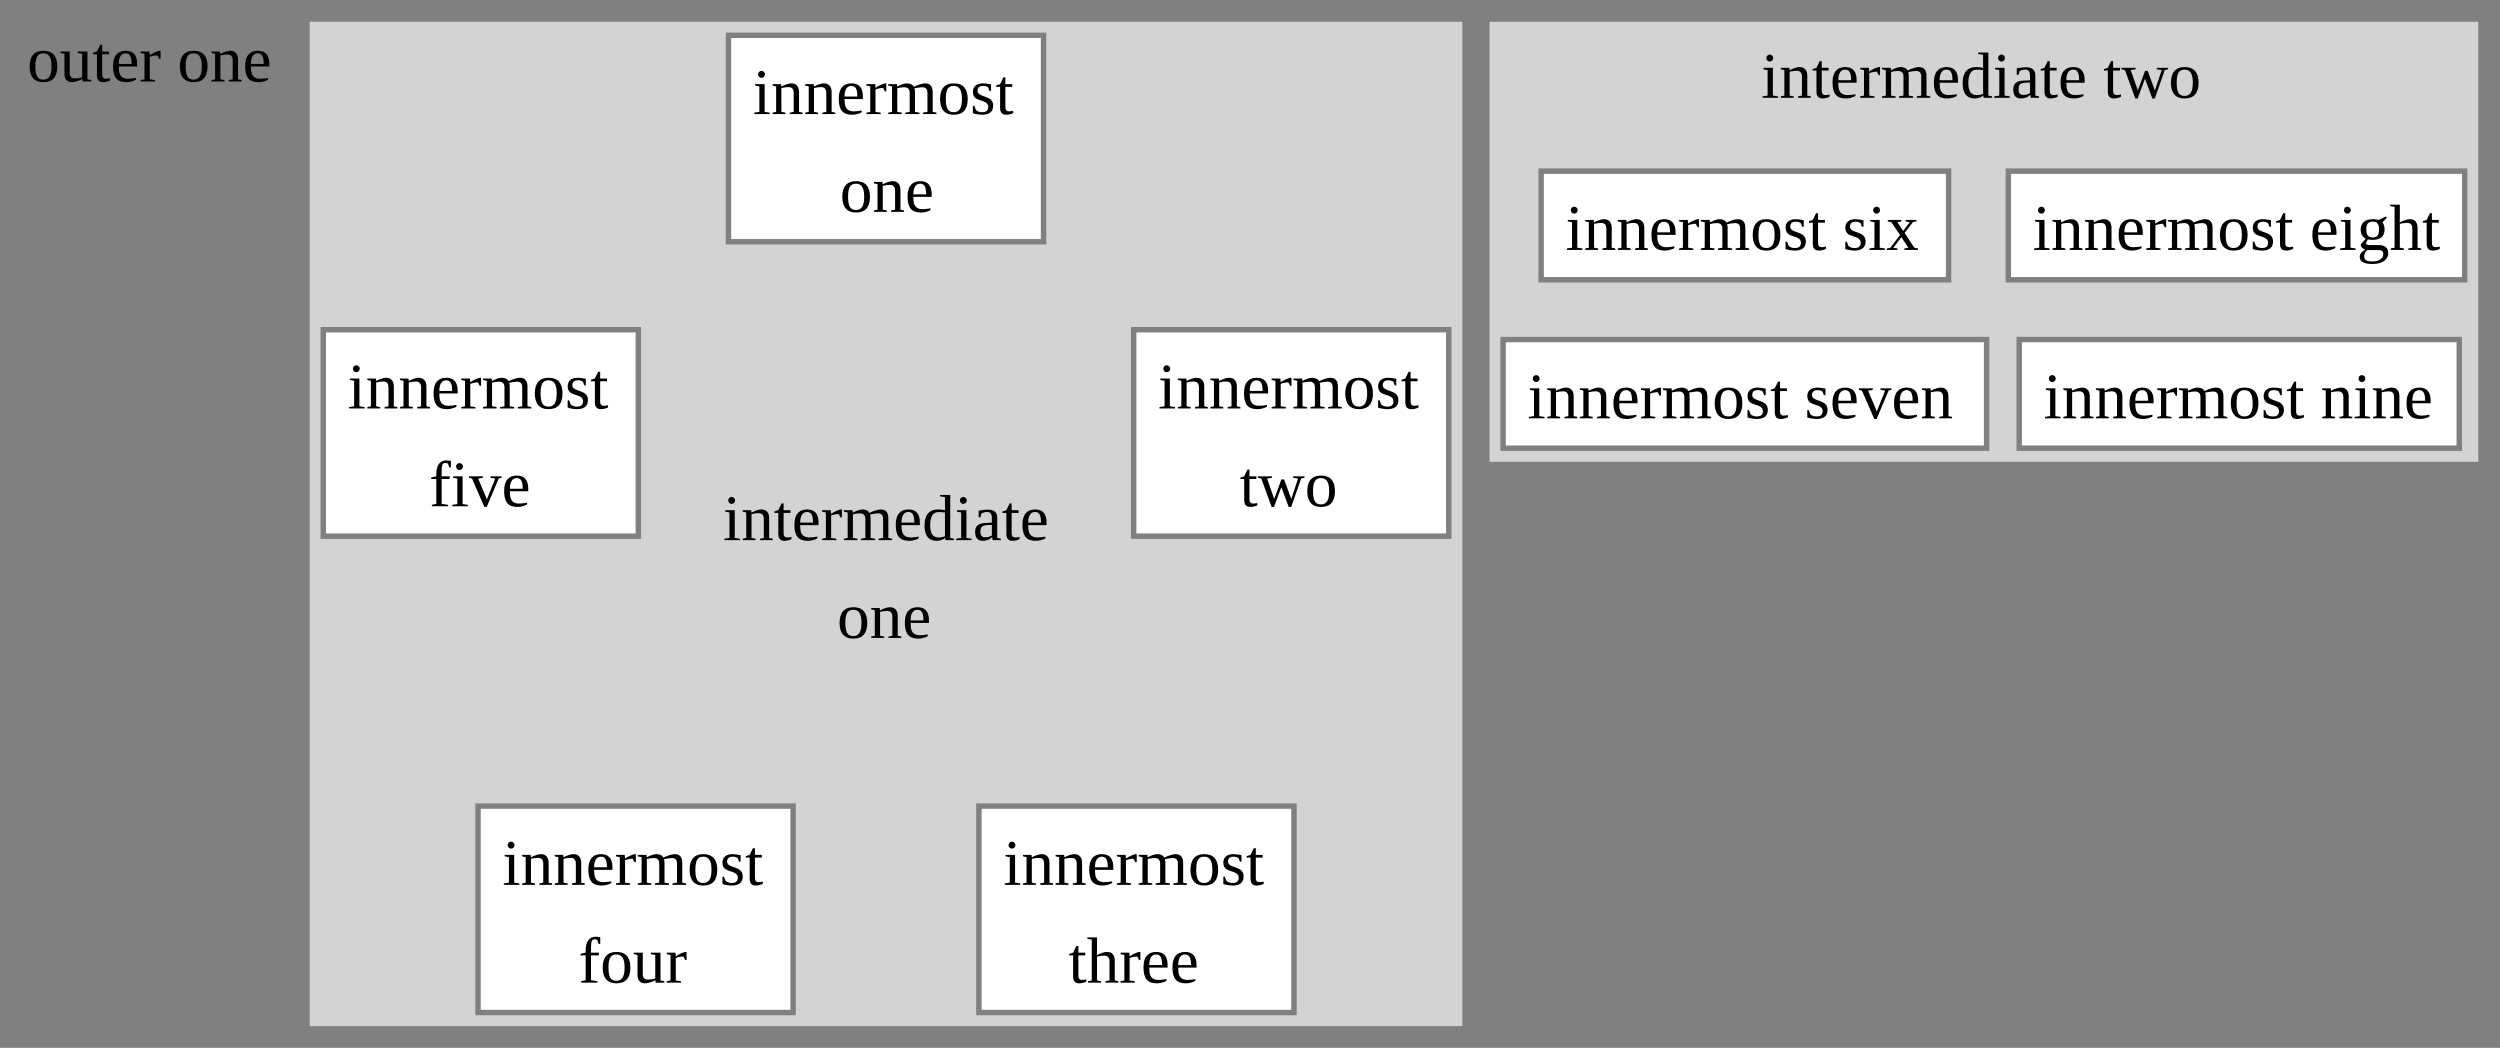
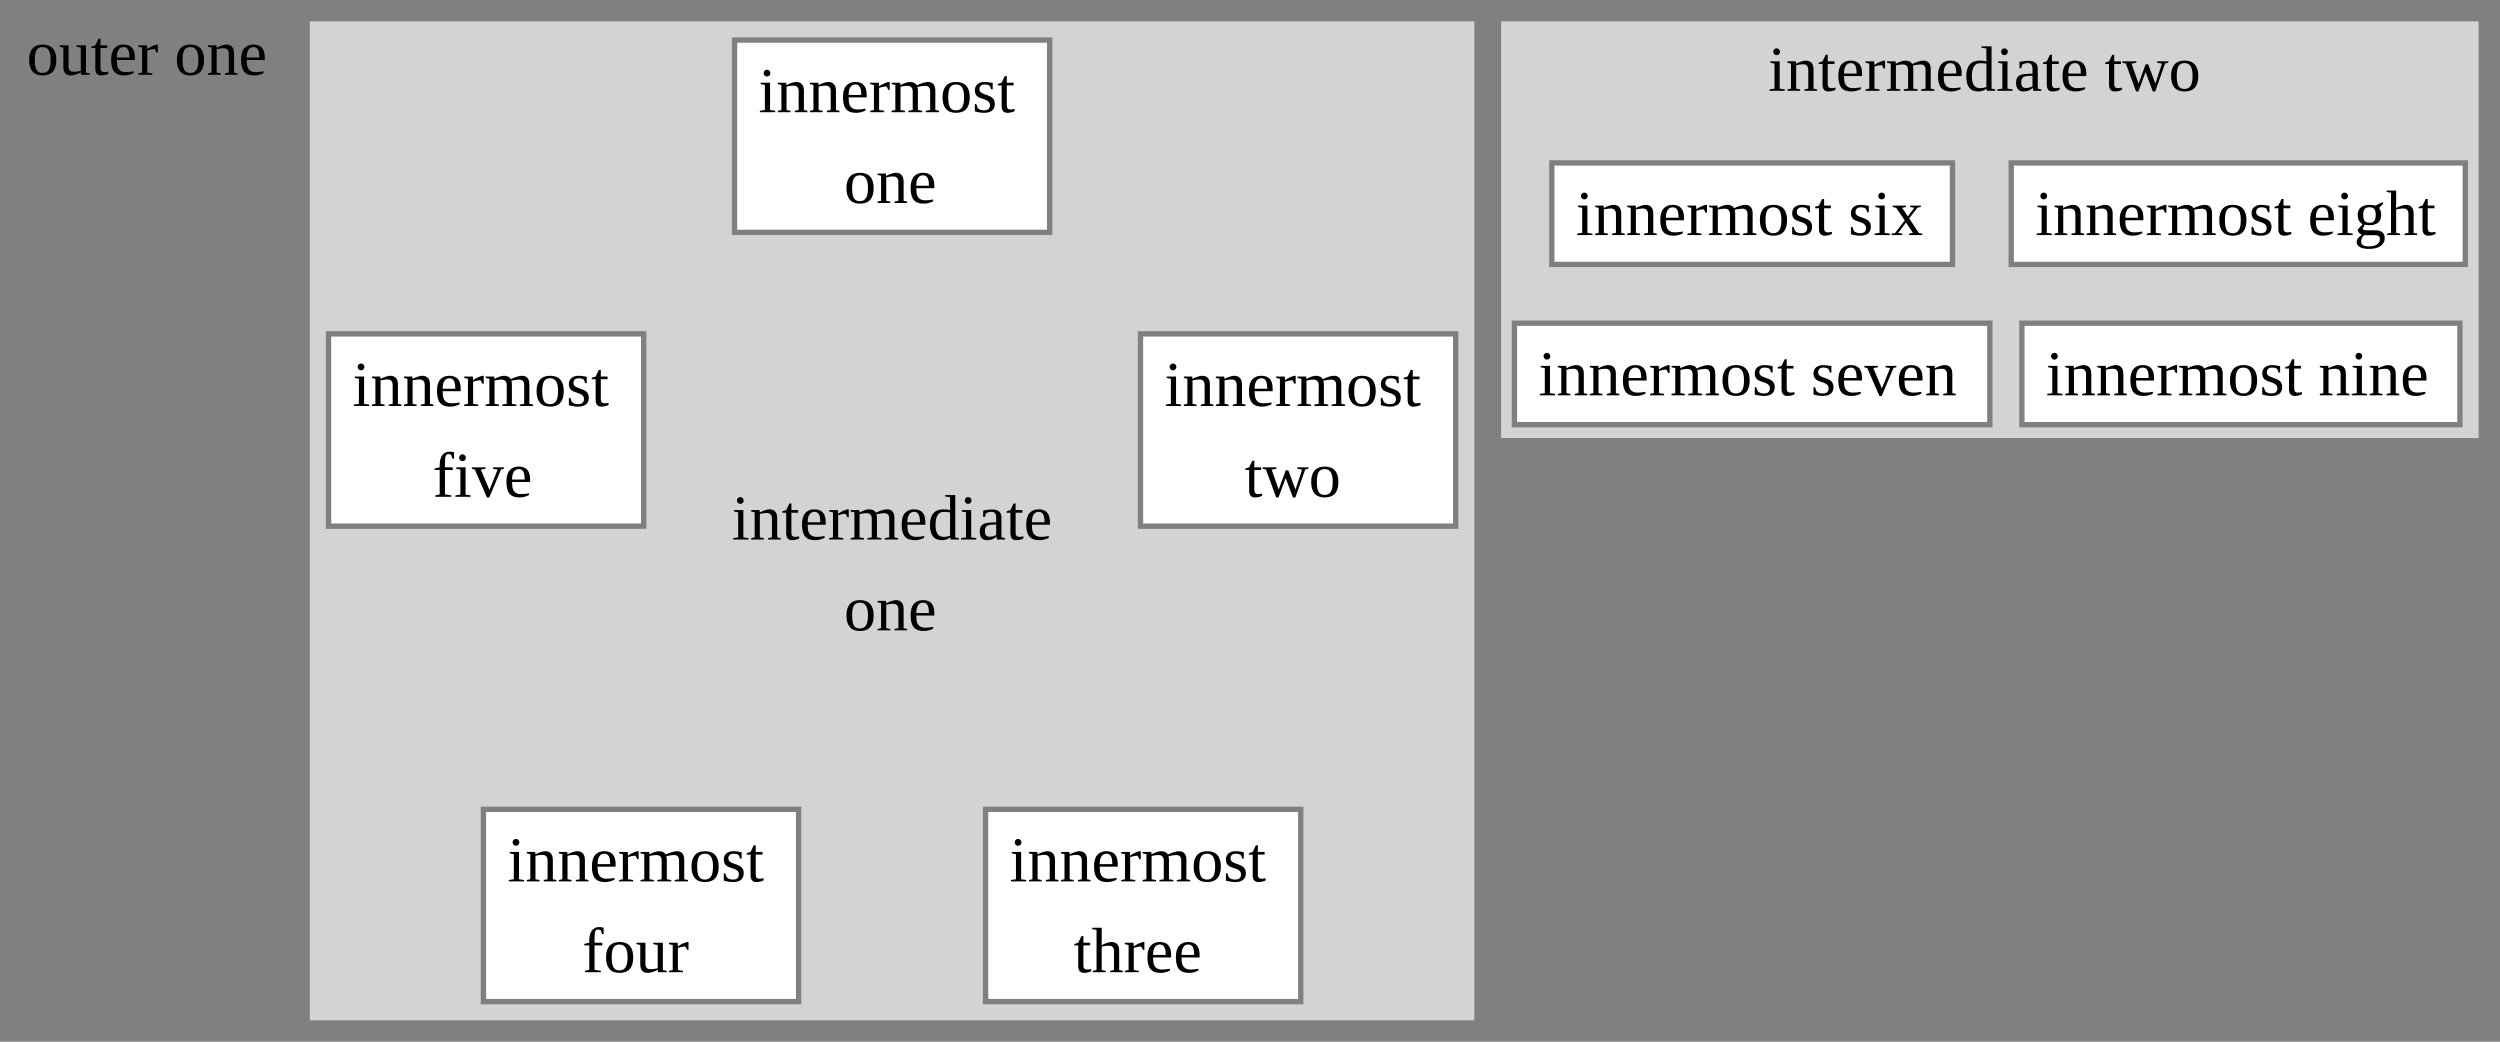
- <svg xmlns="http://www.w3.org/2000/svg" xmlns:ns1="http://www.nrvr.com/2012/adj" width="460.18" height="192.879">
+ <svg xmlns="http://www.w3.org/2000/svg" xmlns:ns1="http://www.nrvr.com/2012/adj" width="468" height="195">
  <style type="text/css">
	@font-face {
		font-family: Liberation Serif;
		src: local("Liberation Serif"), local("Liberation Serif Regular"), local("LiberationSerif-Regular"),
			url(fonts/Liberation/LiberationSerif-Regular.ttf);
		font-weight: normal;
		font-style: normal;
	}
	svg {
		font-family: "Liberation Serif","Times New Roman";
		font-size: 12px;
	}
	svg g rect {
		fill: gray;
		stroke: gray;
		stroke-width="1";
	}
	svg g g rect {
		fill: lightgray;
		stroke: gray;
		stroke-width="1";
	}
	svg g g g rect {
		fill: white;
		stroke: gray;
		stroke-width="1";
	}
	</style>
  <g ns1:command="horizontalList">
-     <rect ns1:command="frameForParent" ns1:inset="0.5" width="459.18" height="191.879" x="0.5" y="0.5" />
-     <text transform="translate(5,15)">outer one</text>
-     <g ns1:command="circularList" ns1:gap="3" ns1:rAlign="inside" ns1:fromAngle="270" transform="translate(56,3)">
-       <rect ns1:command="frameForParent" ns1:inset="0.5" width="213.18" height="185.879" x="0.5" y="0.5" />
-       <g ns1:command="verticalList" ns1:hAlign="center" transform="translate(72.089,81.428)">
-         <text transform="translate(5,15)">intermediate</text>
-         <text transform="translate(26,33)">one</text>
+     <rect ns1:command="frameForParent" ns1:inset="0.5" width="467" height="194" x="0.5" y="0.5" />
+     <text transform="translate(5,14)">outer one</text>
+     <g ns1:command="circularList" ns1:gap="3" ns1:rAlign="inside" ns1:fromAngle="270" transform="translate(57,3)">
+       <rect ns1:command="frameForParent" ns1:inset="0.5" width="219" height="188" x="0.5" y="0.5" />
+       <g ns1:command="verticalList" ns1:hAlign="center" transform="translate(75,84)">
+         <text transform="translate(5,14)">intermediate</text>
+         <text transform="translate(26,31)">one</text>
      </g>
-       <g ns1:command="verticalList" ns1:hAlign="center" transform="translate(77.589,3)">
-         <rect ns1:command="frameForParent" ns1:inset="0.5" width="58" height="38" x="0.5" y="0.5" />
-         <text transform="translate(5,15)">innermost</text>
-         <text transform="translate(21,33)">one</text>
+       <g ns1:command="verticalList" ns1:hAlign="center" transform="translate(80,4)">
+         <rect ns1:command="frameForParent" ns1:inset="0.5" width="59" height="36" x="0.5" y="0.5" />
+         <text transform="translate(5,14)">innermost</text>
+         <text transform="translate(21,31)">one</text>
      </g>
-       <g ns1:command="verticalList" ns1:hAlign="center" transform="translate(152.179,57.192)">
-         <rect ns1:command="frameForParent" ns1:inset="0.5" width="58" height="38" x="0.5" y="0.5" />
-         <text transform="translate(5,15)">innermost</text>
-         <text transform="translate(20,33)">two</text>
+       <g ns1:command="verticalList" ns1:hAlign="center" transform="translate(156,59)">
+         <rect ns1:command="frameForParent" ns1:inset="0.5" width="59" height="36" x="0.5" y="0.5" />
+         <text transform="translate(5,14)">innermost</text>
+         <text transform="translate(20,31)">two</text>
      </g>
-       <g ns1:command="verticalList" ns1:hAlign="center" transform="translate(123.688,144.878)">
-         <rect ns1:command="frameForParent" ns1:inset="0.5" width="58" height="38" x="0.5" y="0.5" />
-         <text transform="translate(5,15)">innermost</text>
-         <text transform="translate(17,33)">three</text>
+       <g ns1:command="verticalList" ns1:hAlign="center" transform="translate(127,148)">
+         <rect ns1:command="frameForParent" ns1:inset="0.5" width="59" height="36" x="0.5" y="0.5" />
+         <text transform="translate(5,14)">innermost</text>
+         <text transform="translate(17,31)">three</text>
      </g>
-       <g ns1:command="verticalList" ns1:hAlign="center" transform="translate(31.491,144.878)">
-         <rect ns1:command="frameForParent" ns1:inset="0.5" width="58" height="38" x="0.5" y="0.5" />
-         <text transform="translate(5,15)">innermost</text>
-         <text transform="translate(19,33)">four</text>
+       <g ns1:command="verticalList" ns1:hAlign="center" transform="translate(33,148)">
+         <rect ns1:command="frameForParent" ns1:inset="0.5" width="59" height="36" x="0.5" y="0.5" />
+         <text transform="translate(5,14)">innermost</text>
+         <text transform="translate(19,31)">four</text>
      </g>
-       <g ns1:command="verticalList" ns1:hAlign="center" transform="translate(3,57.192)">
-         <rect ns1:command="frameForParent" ns1:inset="0.5" width="58" height="38" x="0.5" y="0.5" />
-         <text transform="translate(5,15)">innermost</text>
-         <text transform="translate(20,33)">five</text>
+       <g ns1:command="verticalList" ns1:hAlign="center" transform="translate(4,59)">
+         <rect ns1:command="frameForParent" ns1:inset="0.5" width="59" height="36" x="0.5" y="0.5" />
+         <text transform="translate(5,14)">innermost</text>
+         <text transform="translate(20,31)">five</text>
      </g>
    </g>
-     <g ns1:command="verticalTree" ns1:gap="3" ns1:middleGap="10" transform="translate(273.18,3)">
-       <rect ns1:command="frameForParent" ns1:inset="0.5" width="183" height="82" x="0.5" y="0.5" />
-       <text ns1:id="int2" transform="translate(51,15)">intermediate two</text>
-       <g ns1:id="inn6" ns1:treeParent="int2" ns1:command="verticalList" ns1:hAlign="center" transform="translate(10,28)">
-         <rect ns1:command="frameForParent" ns1:inset="0.5" width="75" height="20" x="0.5" y="0.5" />
-         <text transform="translate(5,15)">innermost six</text>
+     <g ns1:command="verticalTree" ns1:gap="3" ns1:middleGap="10" transform="translate(280,3)">
+       <rect ns1:command="frameForParent" ns1:inset="0.5" width="184" height="79" x="0.5" y="0.5" />
+       <text ns1:id="int2" transform="translate(51,14)">intermediate two</text>
+       <g ns1:id="inn6" ns1:treeParent="int2" ns1:command="verticalList" ns1:hAlign="center" transform="translate(10,27)">
+         <rect ns1:command="frameForParent" ns1:inset="0.5" width="75" height="19" x="0.5" y="0.5" />
+         <text transform="translate(5,14)">innermost six</text>
      </g>
-       <g ns1:treeParent="inn6" ns1:command="verticalList" ns1:hAlign="center" transform="translate(3,59)">
-         <rect ns1:command="frameForParent" ns1:inset="0.5" width="89" height="20" x="0.5" y="0.5" />
-         <text transform="translate(5,15)">innermost seven</text>
+       <g ns1:treeParent="inn6" ns1:command="verticalList" ns1:hAlign="center" transform="translate(3,57)">
+         <rect ns1:command="frameForParent" ns1:inset="0.5" width="89" height="19" x="0.5" y="0.5" />
+         <text transform="translate(5,14)">innermost seven</text>
      </g>
-       <g ns1:id="inn8" ns1:treeParent="int2" ns1:command="verticalList" ns1:hAlign="center" transform="translate(96,28)">
-         <rect ns1:command="frameForParent" ns1:inset="0.5" width="84" height="20" x="0.5" y="0.5" />
-         <text transform="translate(5,15)">innermost eight</text>
+       <g ns1:id="inn8" ns1:treeParent="int2" ns1:command="verticalList" ns1:hAlign="center" transform="translate(96,27)">
+         <rect ns1:command="frameForParent" ns1:inset="0.5" width="85" height="19" x="0.5" y="0.5" />
+         <text transform="translate(5,14)">innermost eight</text>
      </g>
-       <g ns1:treeParent="inn8" ns1:command="verticalList" ns1:hAlign="center" transform="translate(98,59)">
-         <rect ns1:command="frameForParent" ns1:inset="0.5" width="81" height="20" x="0.5" y="0.5" />
-         <text transform="translate(5,15)">innermost nine</text>
+       <g ns1:treeParent="inn8" ns1:command="verticalList" ns1:hAlign="center" transform="translate(98,57)">
+         <rect ns1:command="frameForParent" ns1:inset="0.5" width="82" height="19" x="0.5" y="0.5" />
+         <text transform="translate(5,14)">innermost nine</text>
      </g>
    </g>
  </g>
</svg>
